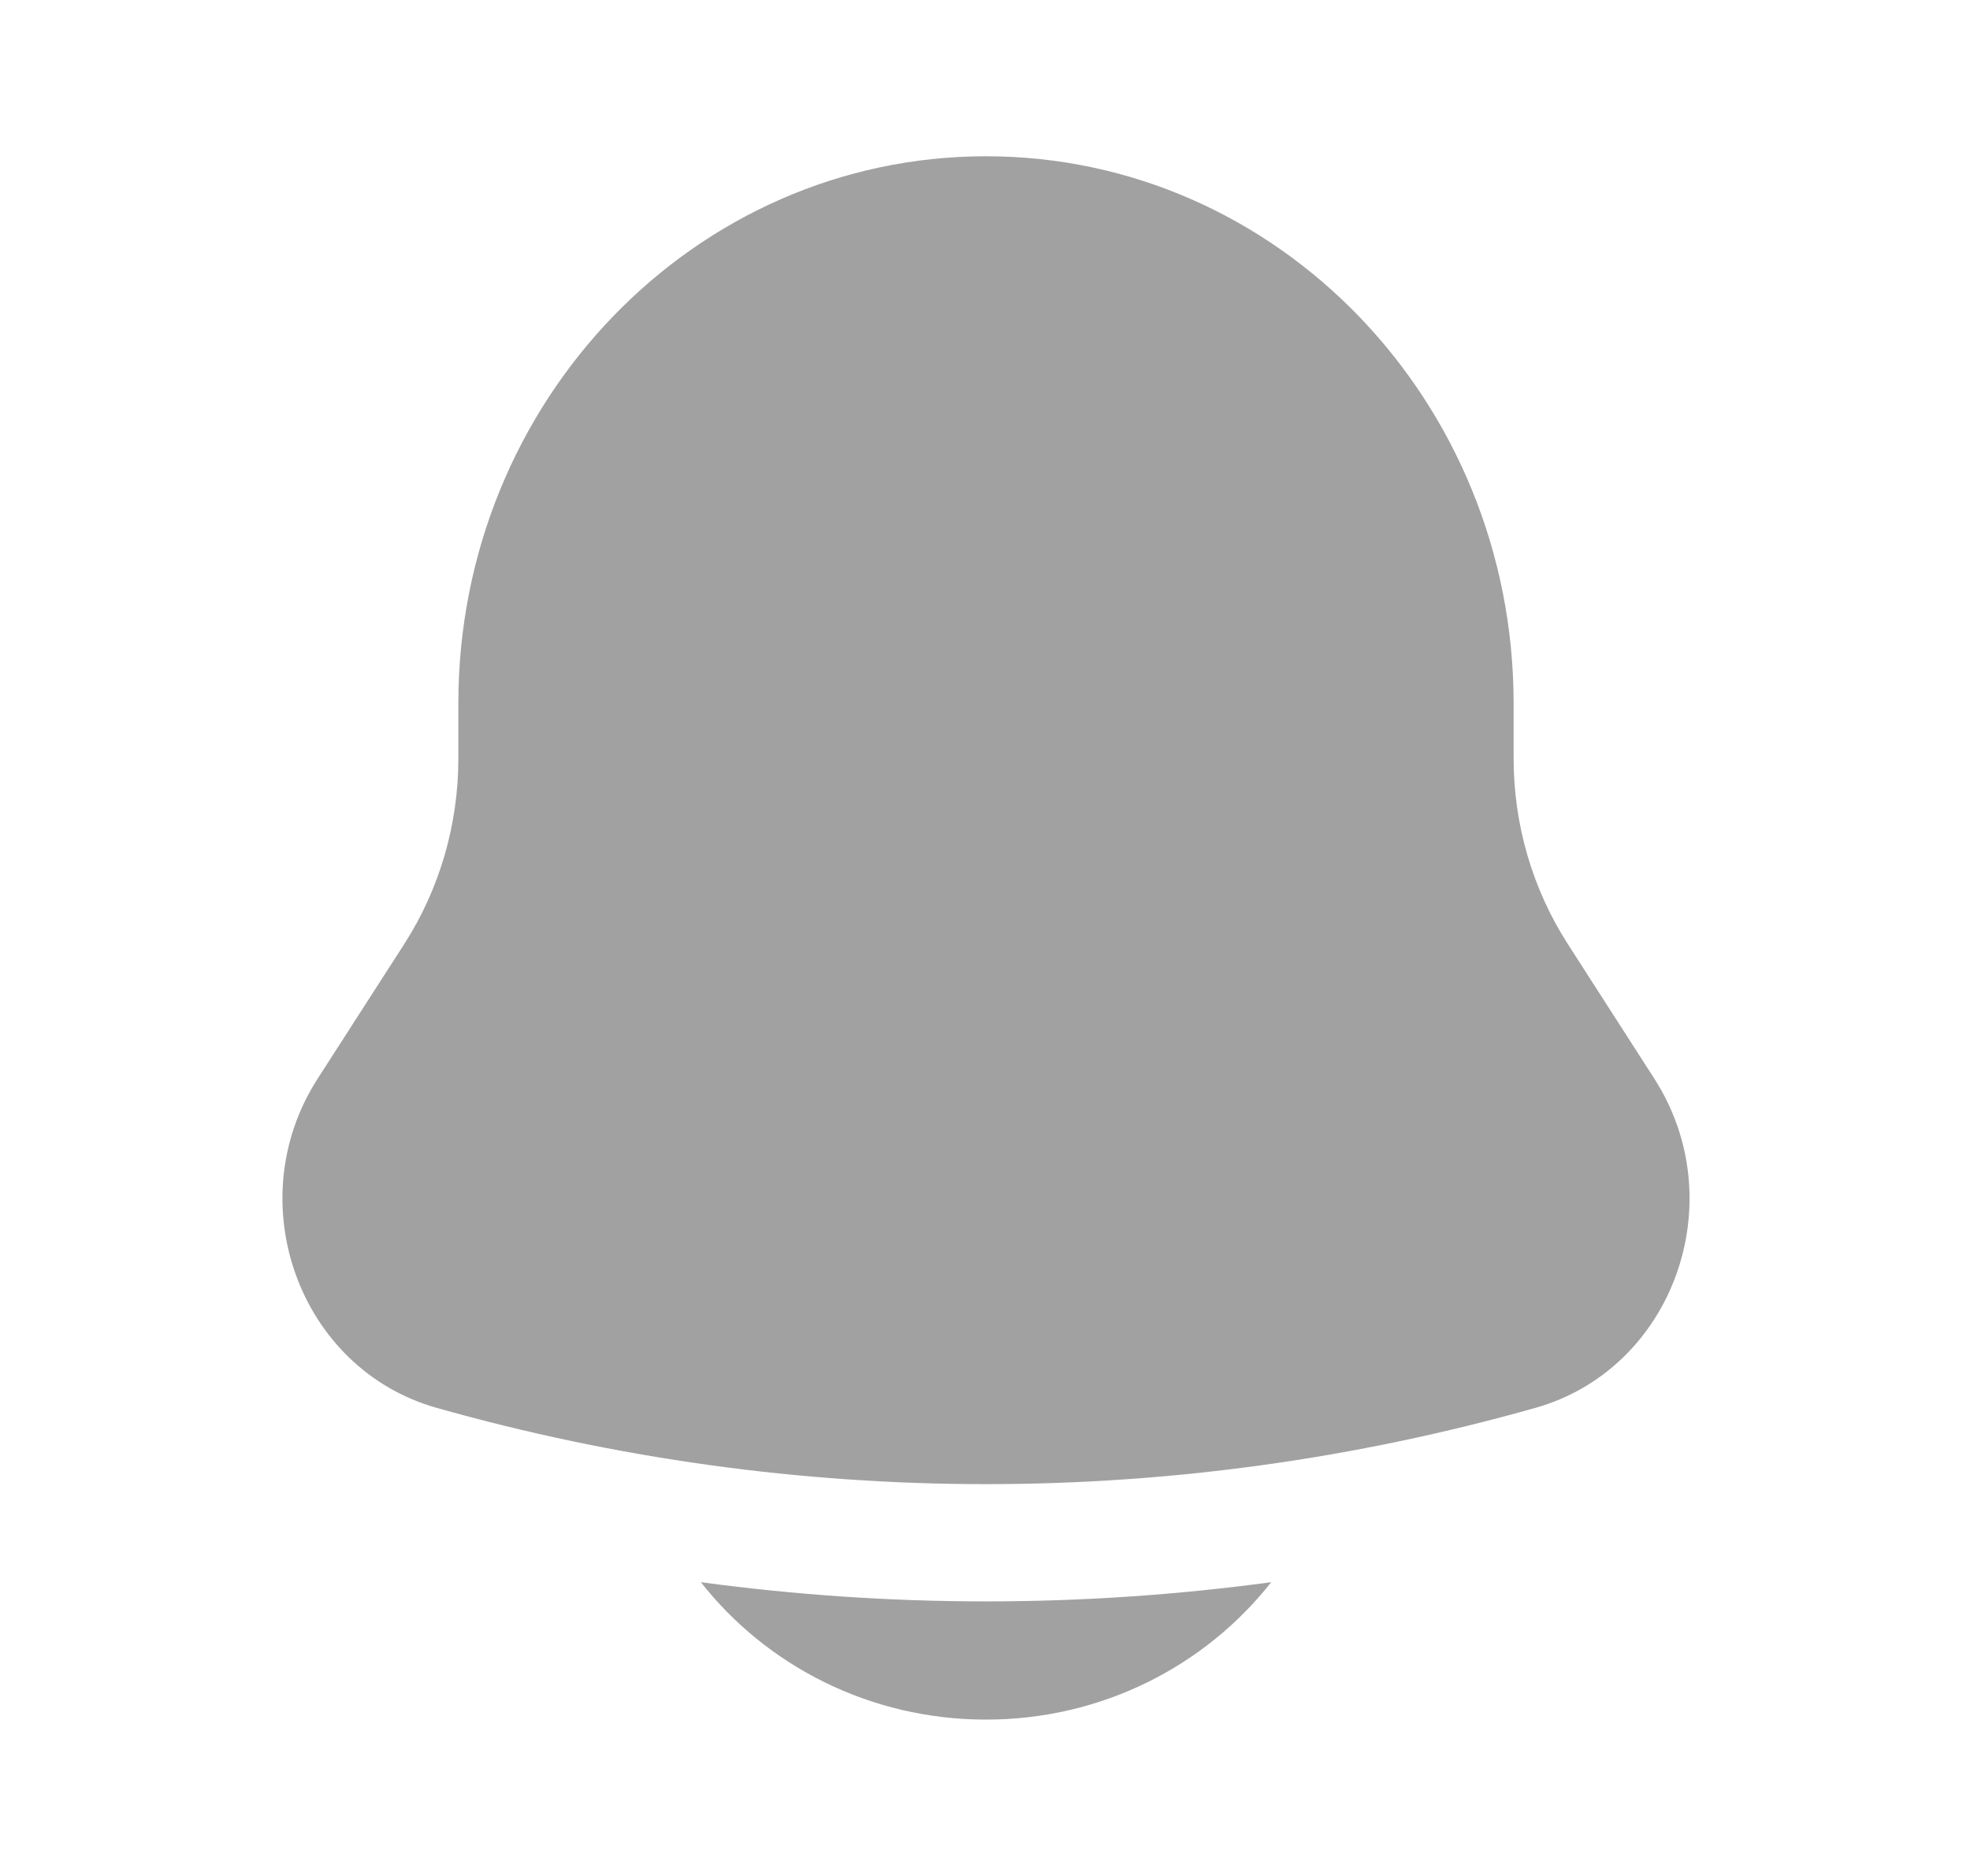
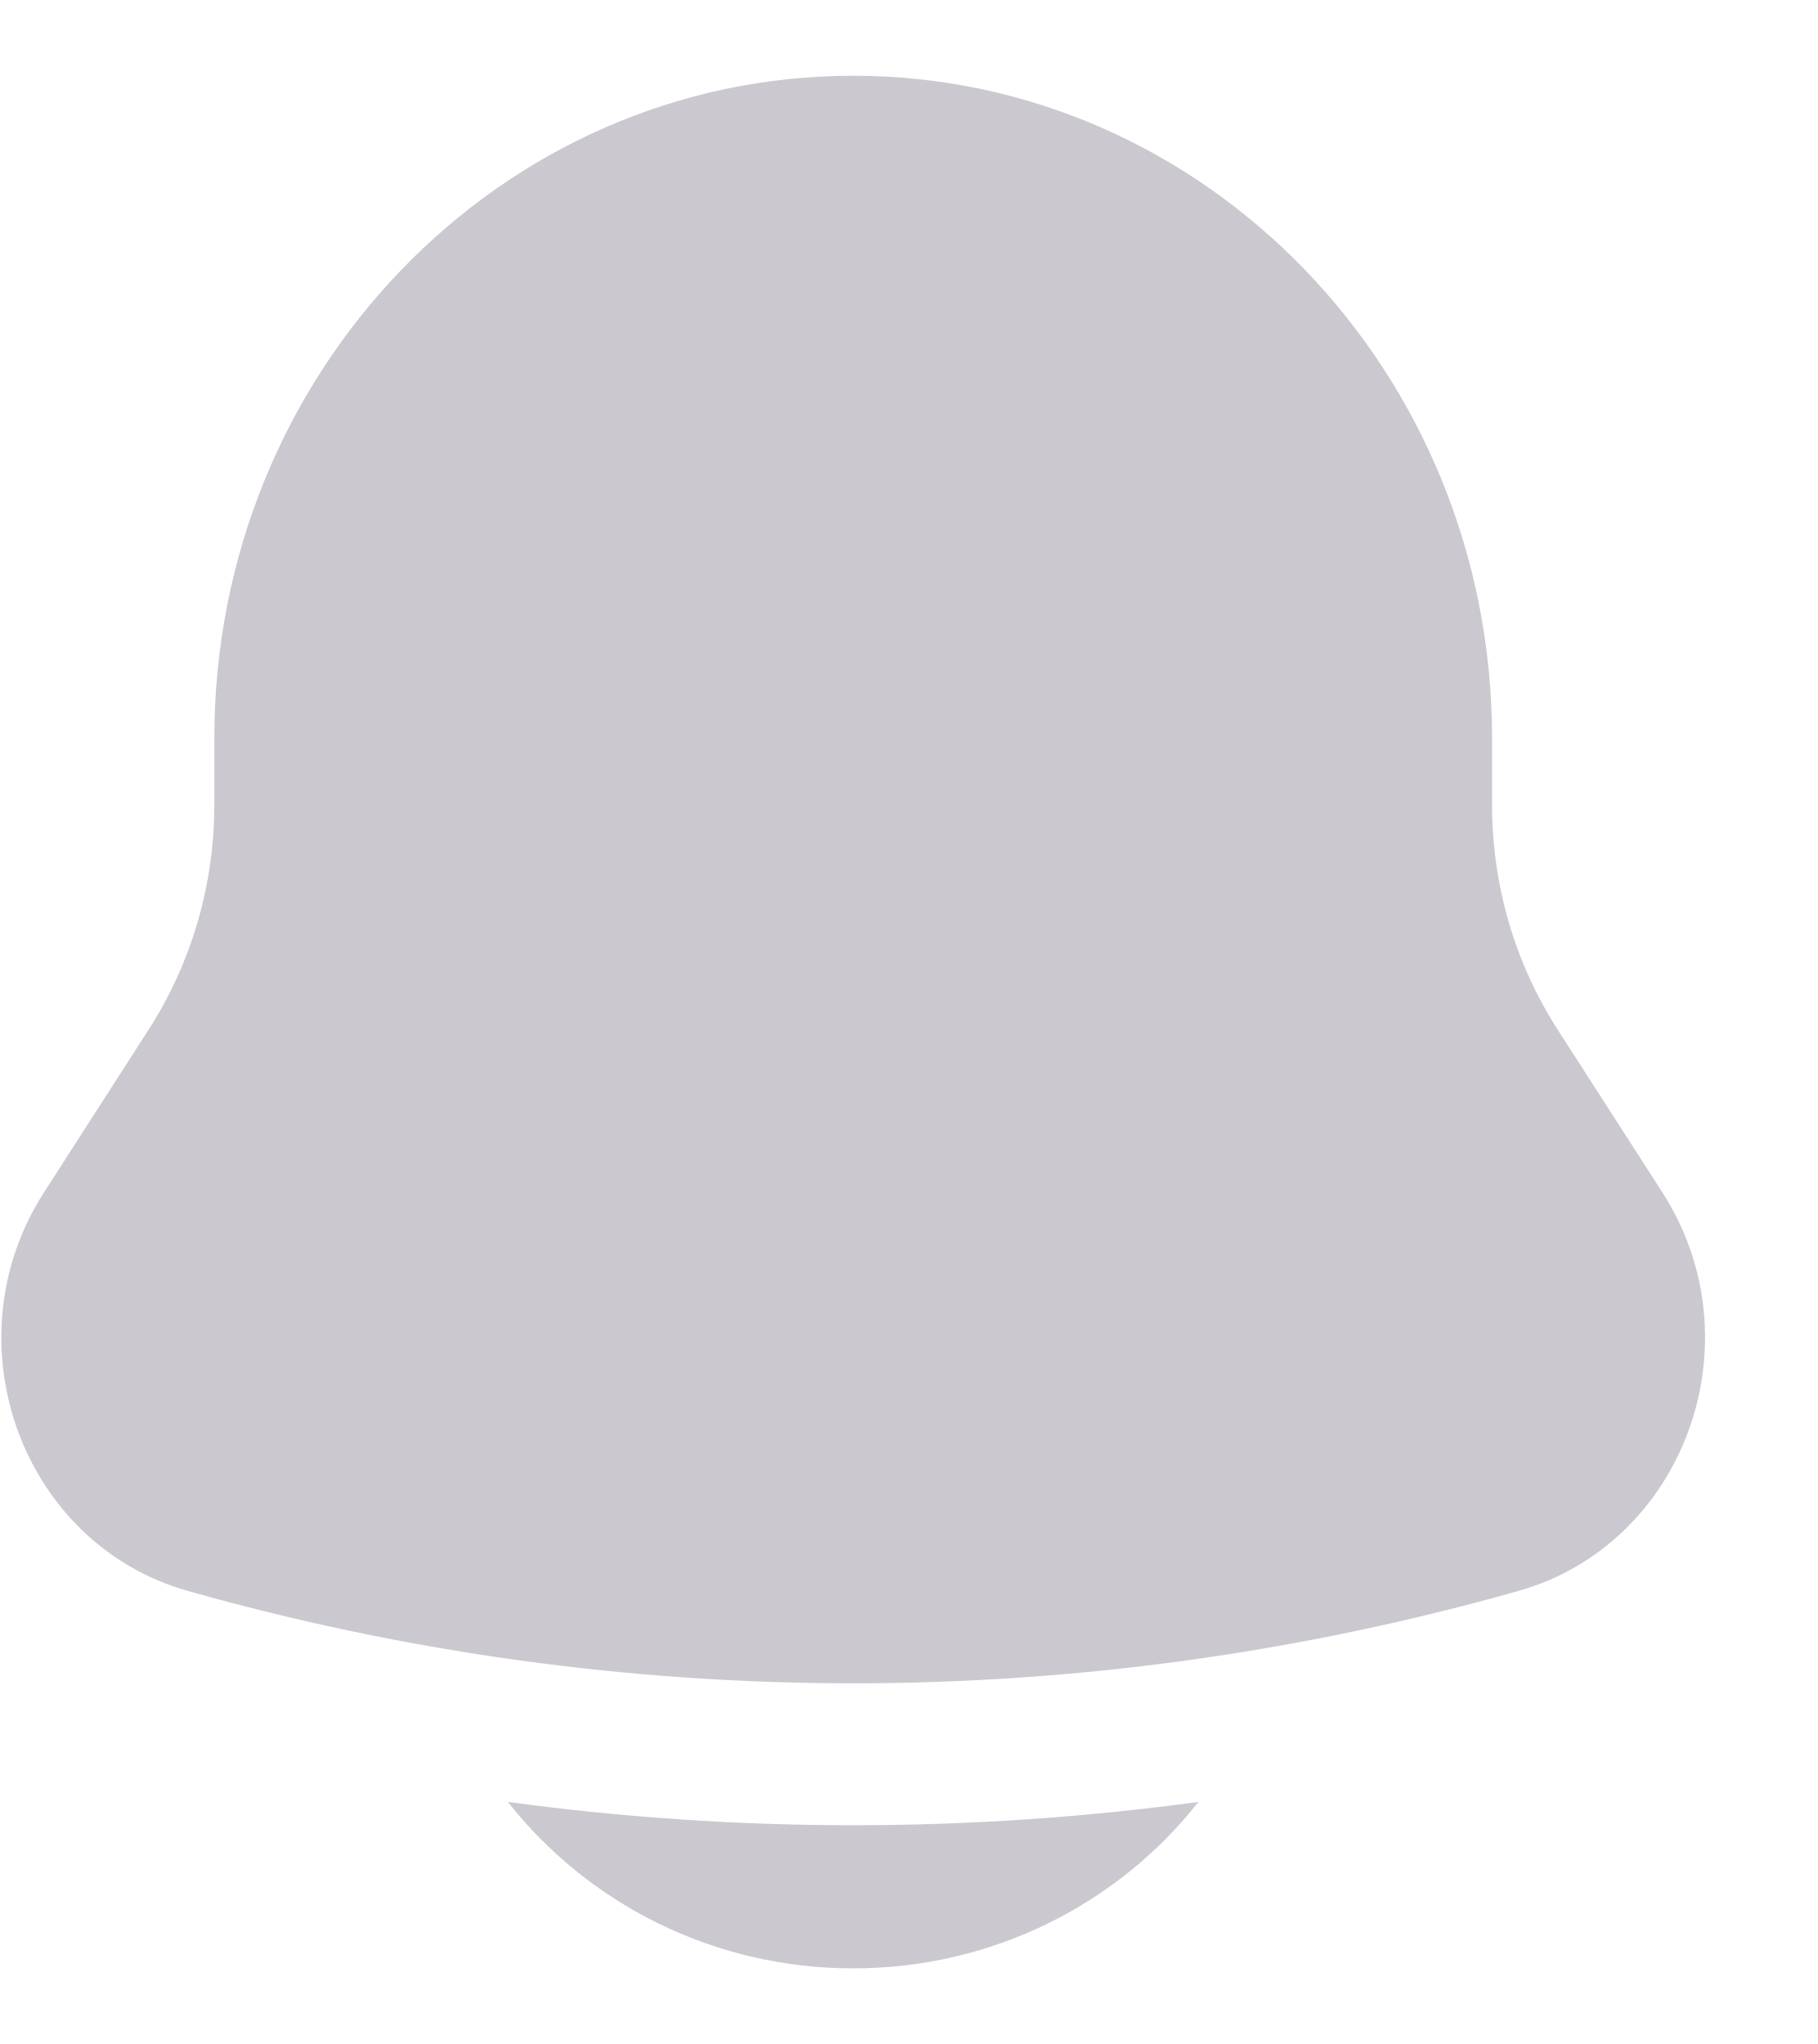
- <svg xmlns="http://www.w3.org/2000/svg" width="21" height="20" viewBox="0 0 21 20" fill="none">
-   <path d="M7.471 16.868C8.171 17.759 9.273 18.333 10.511 18.333C11.749 18.333 12.85 17.759 13.551 16.868C11.533 17.141 9.489 17.141 7.471 16.868Z" fill="#A1A1A1" />
-   <path d="M16.135 7.499V8.086C16.135 8.79 16.336 9.479 16.713 10.065L17.635 11.5C18.478 12.812 17.835 14.594 16.369 15.009C12.534 16.094 8.488 16.094 4.653 15.009C3.187 14.594 2.543 12.812 3.386 11.5L4.309 10.065C4.686 9.479 4.886 8.79 4.886 8.086V7.499C4.886 4.278 7.405 1.666 10.511 1.666C13.617 1.666 16.135 4.278 16.135 7.499Z" fill="#A1A1A1" />
+ <svg xmlns="http://www.w3.org/2000/svg" width="16" height="18" viewBox="0 0 16 18" fill="none">
+   <path d="M4.471 15.868C5.172 16.759 6.273 17.334 7.511 17.334C8.749 17.334 9.851 16.759 10.551 15.868C8.533 16.142 6.489 16.142 4.471 15.868Z" fill="#CBC9CF" />
+   <path d="M13.136 6.5V7.087C13.136 7.791 13.336 8.48 13.713 9.066L14.636 10.501C15.479 11.813 14.835 13.595 13.369 14.01C9.534 15.095 5.489 15.095 1.653 14.01C0.187 13.595 -0.456 11.813 0.387 10.501L1.309 9.066C1.686 8.48 1.887 7.791 1.887 7.087V6.5C1.887 3.279 4.405 0.667 7.511 0.667C10.617 0.667 13.136 3.279 13.136 6.5Z" fill="#CBC9CF" />
</svg>
